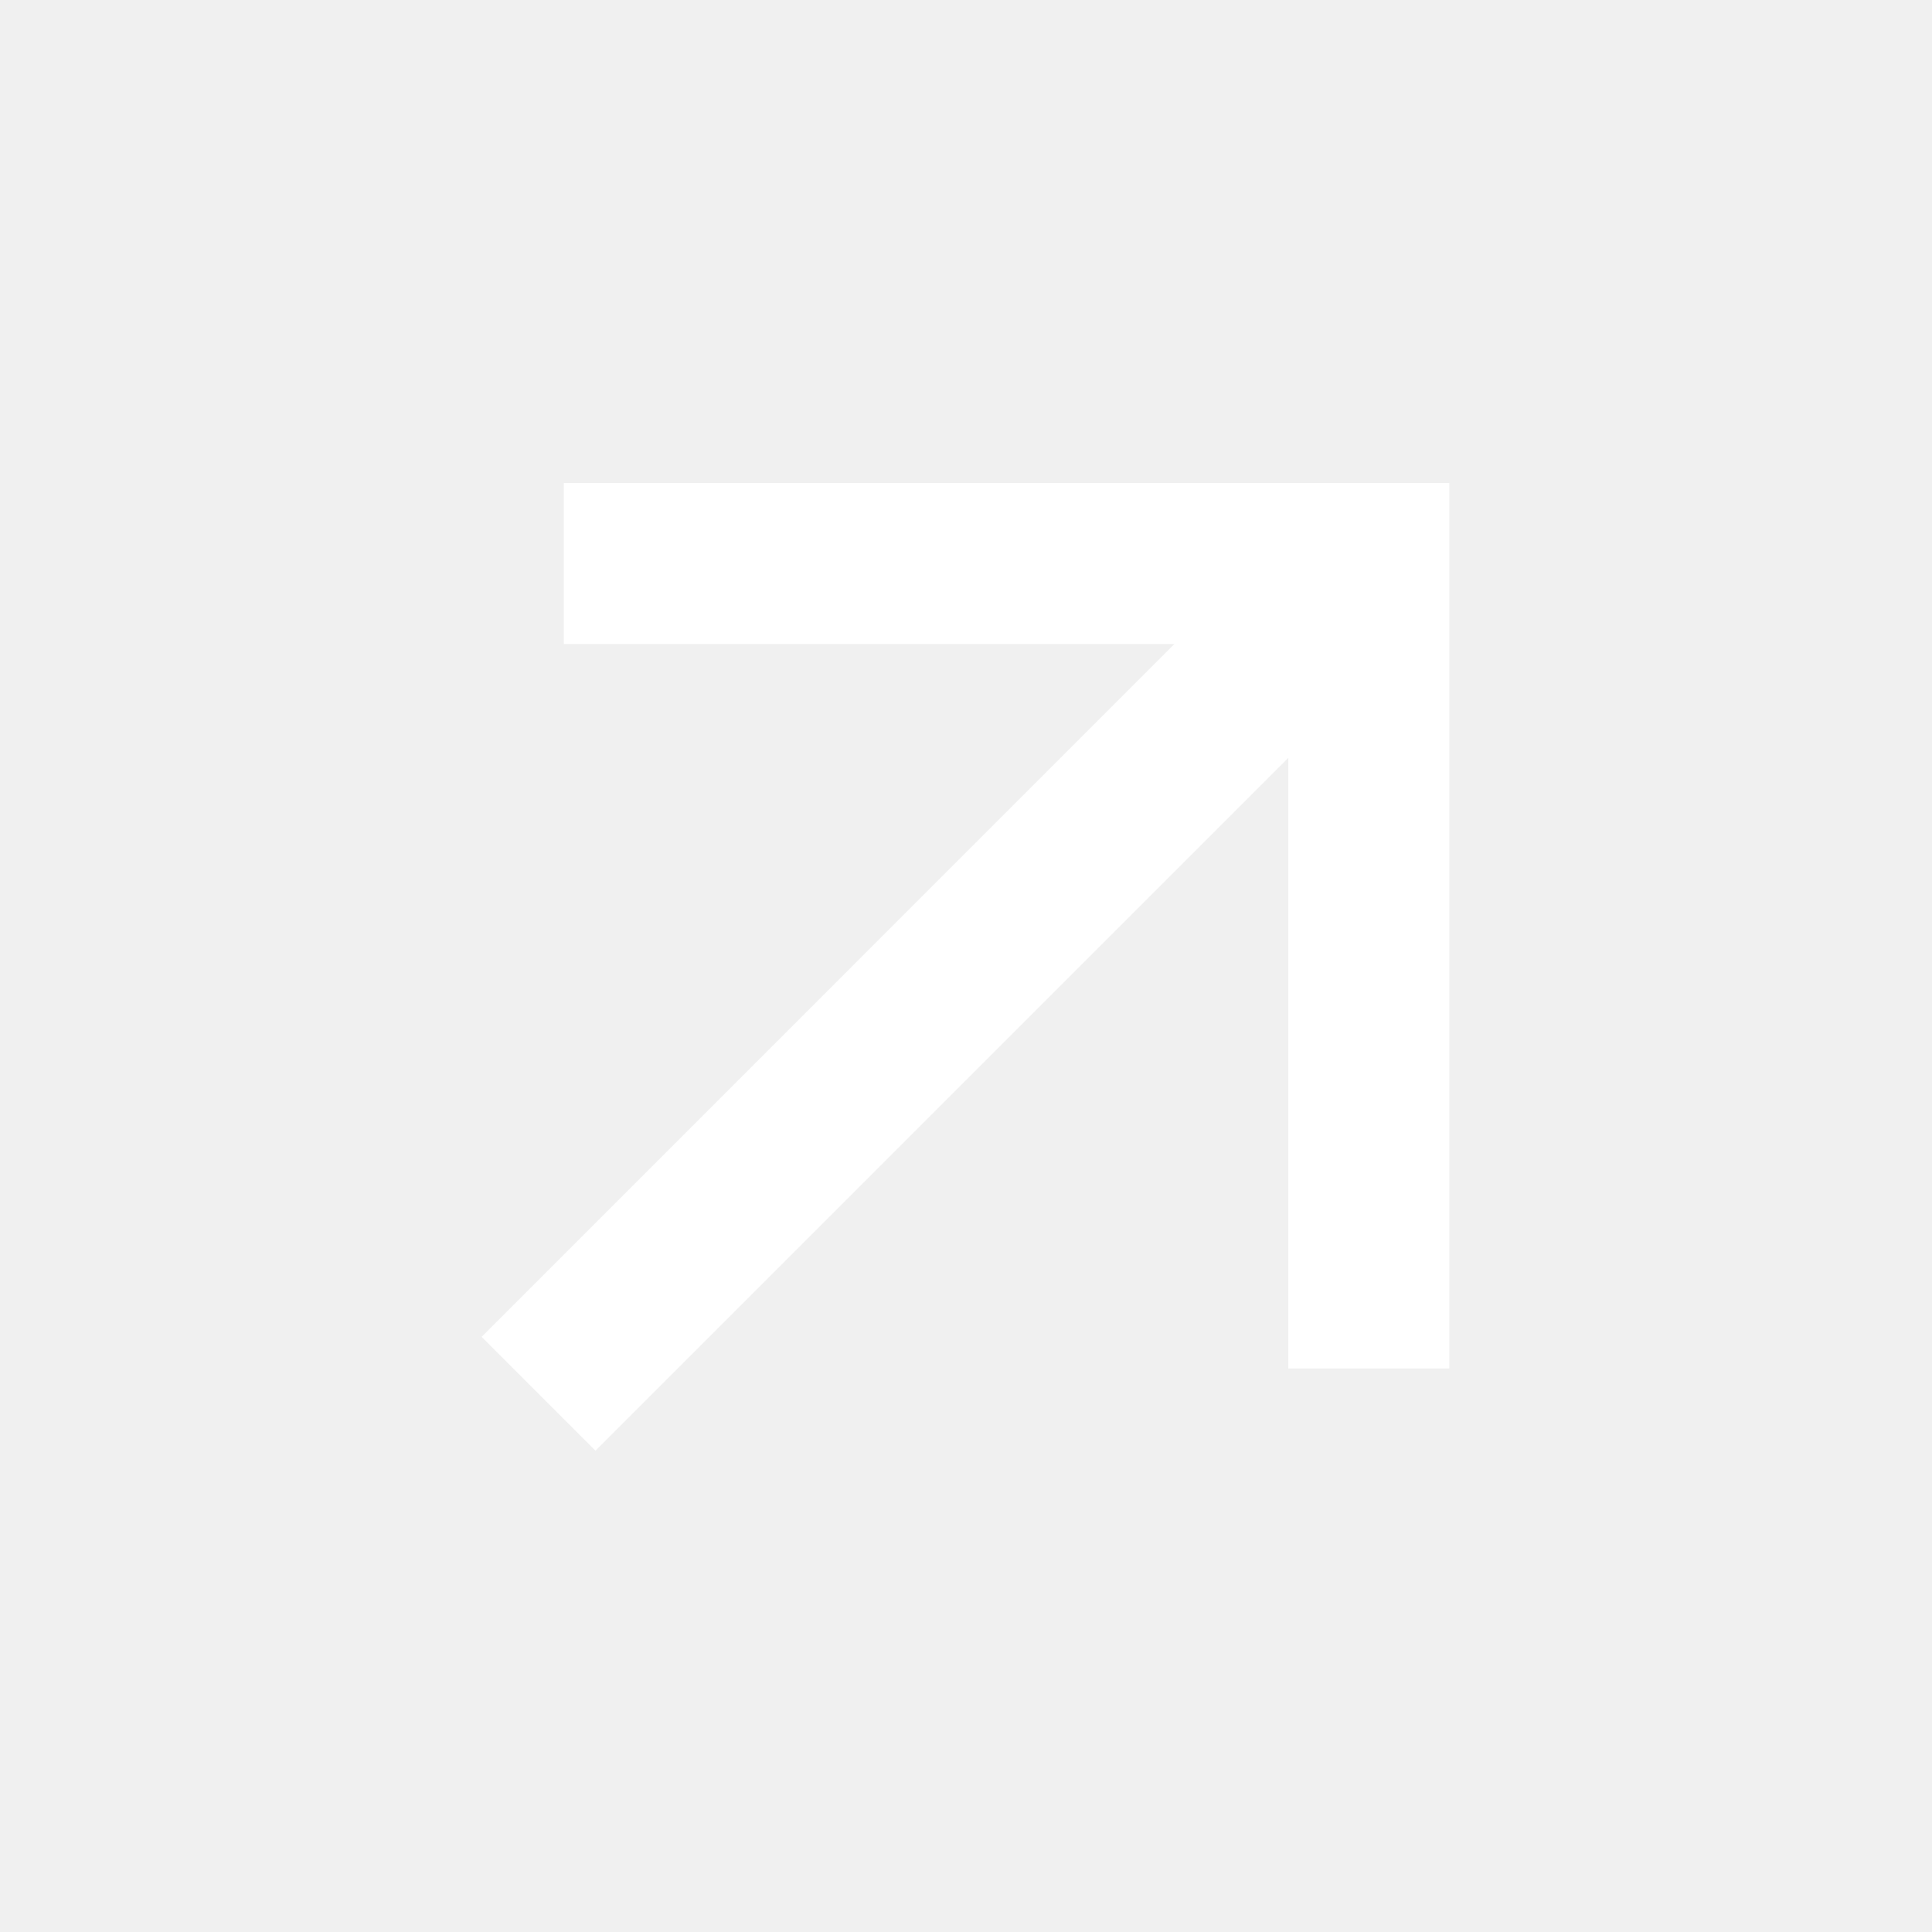
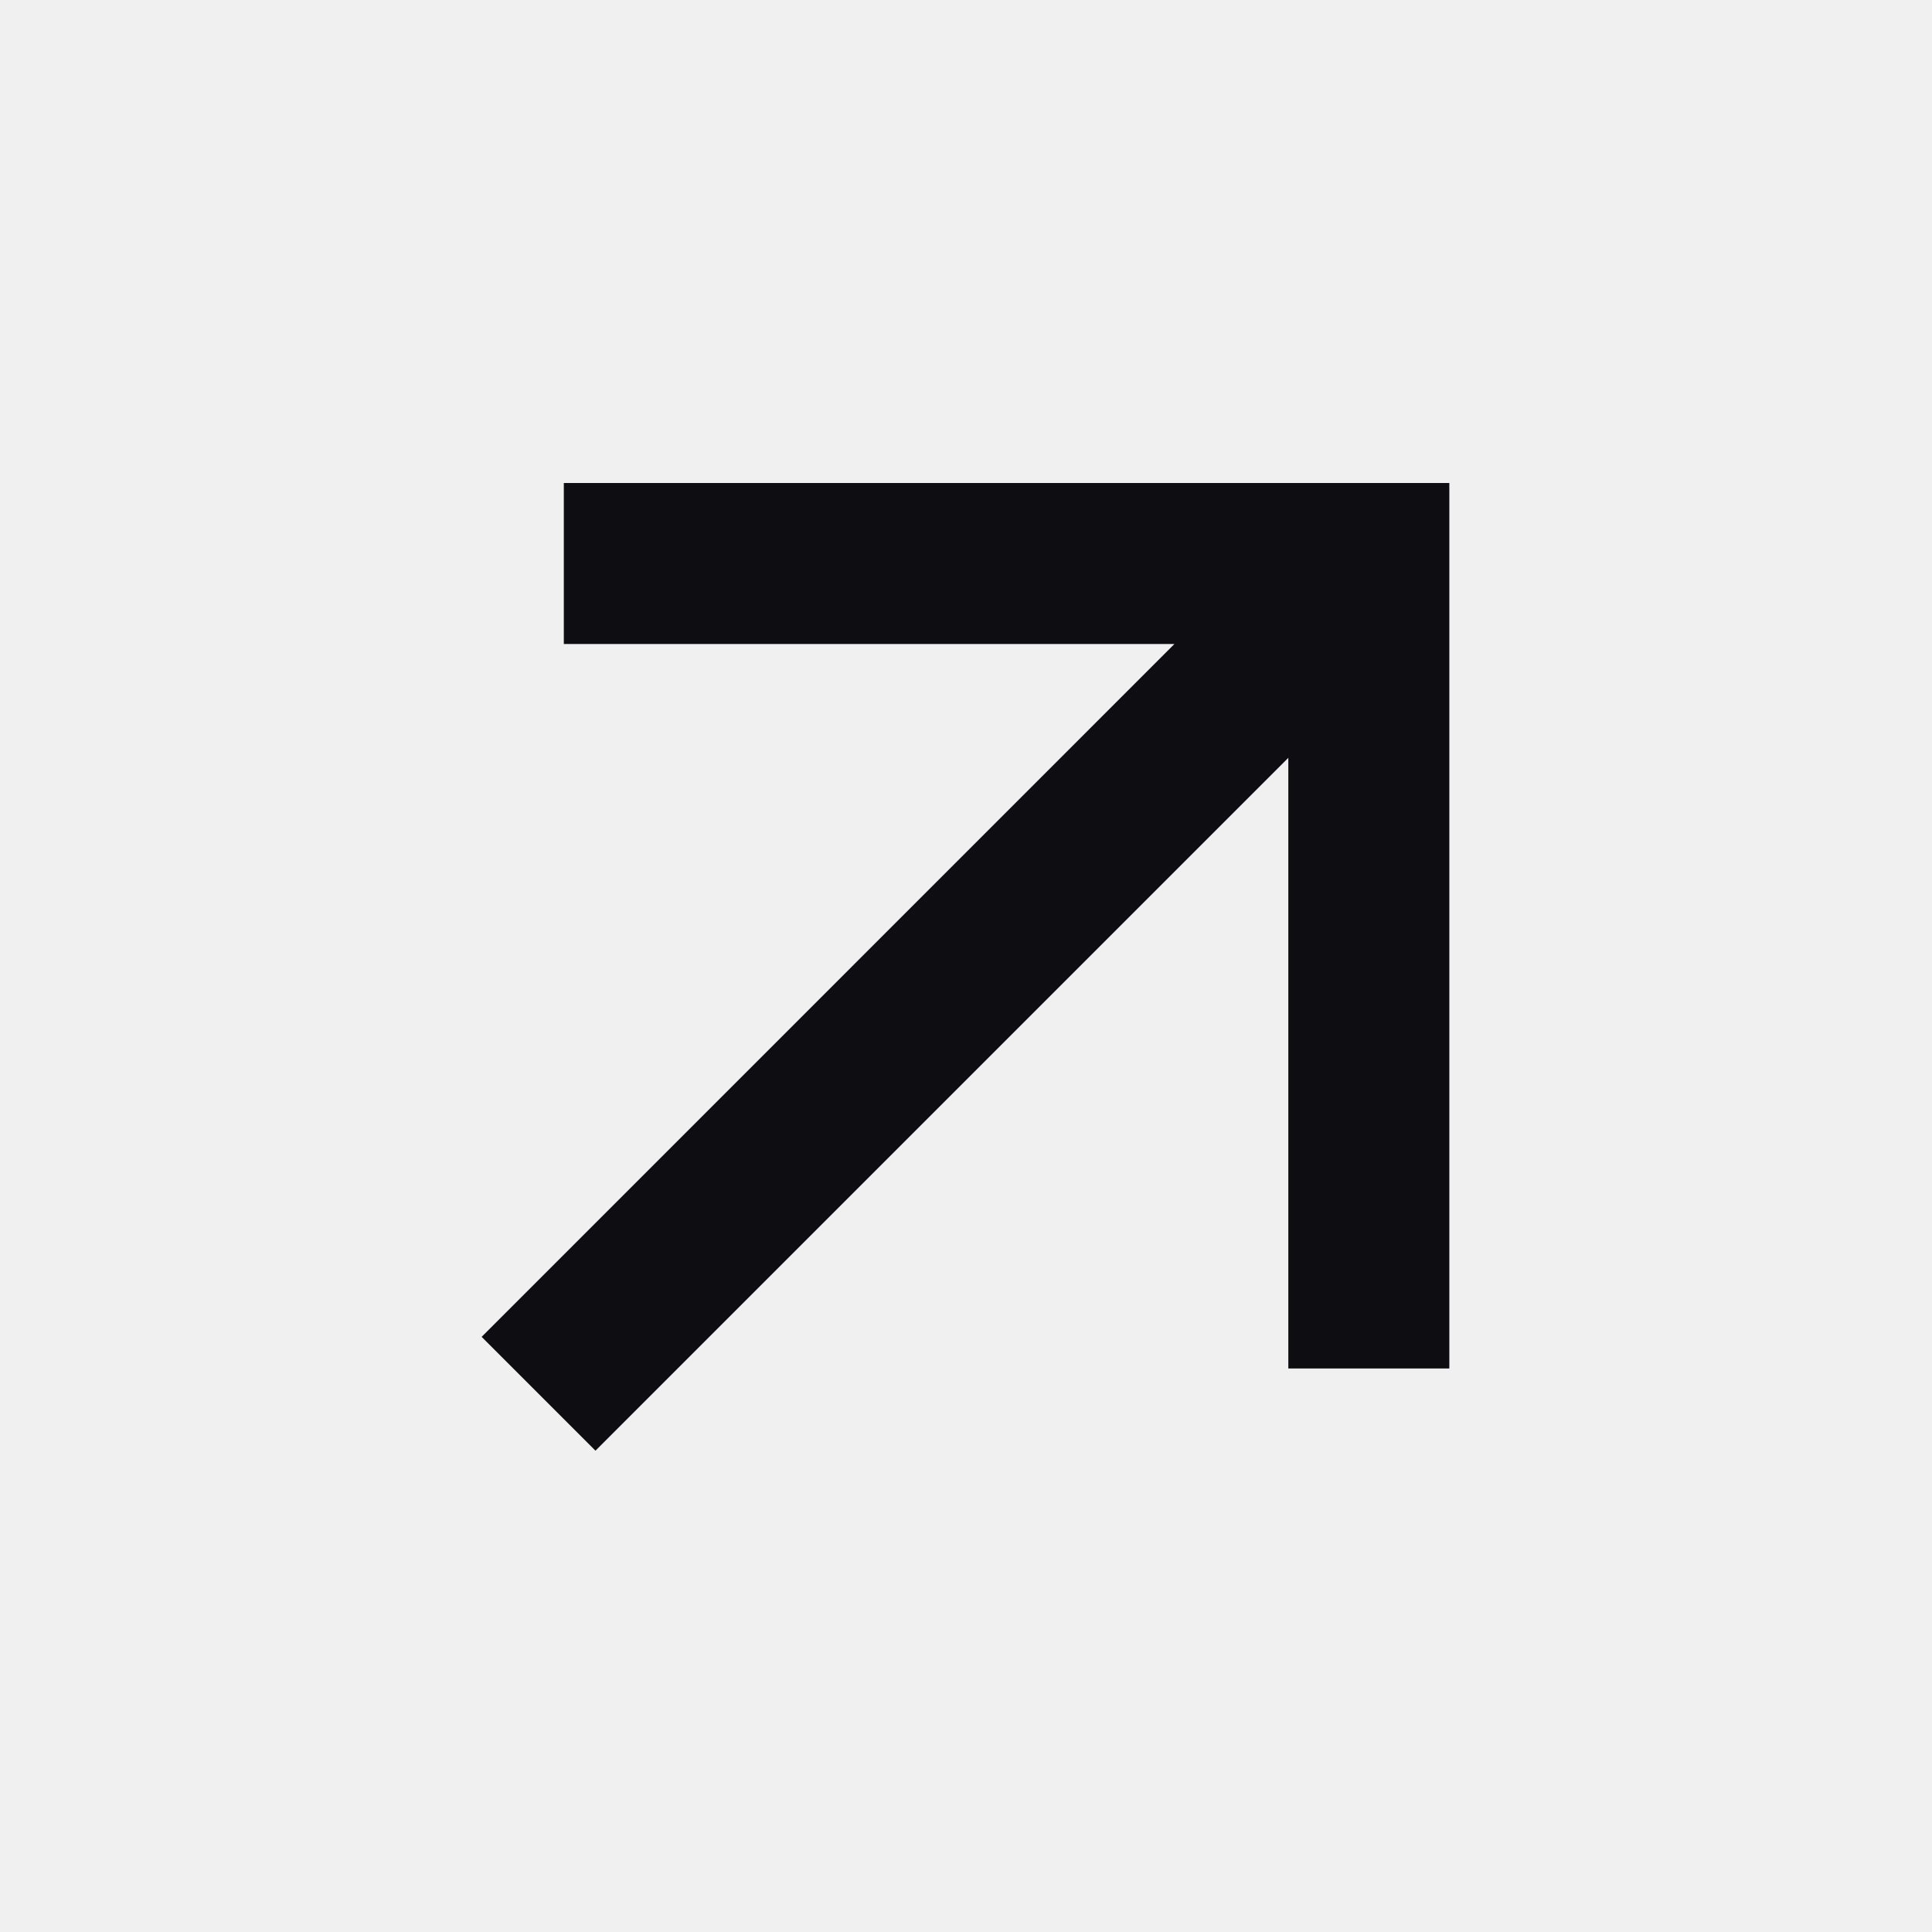
<svg xmlns="http://www.w3.org/2000/svg" width="20" height="20" viewBox="0 0 24 24" fill="none">
-   <path d="M16.004 9.414L7.397 18.021L5.983 16.607L14.589 8H7.004V6H18.004V17H16.004V9.414Z" fill="white" />
+   <path d="M16.004 9.414L7.397 18.021L5.983 16.607L14.589 8H7.004V6H18.004V17H16.004V9.414Z" fill="#0D0D12" />
</svg>
